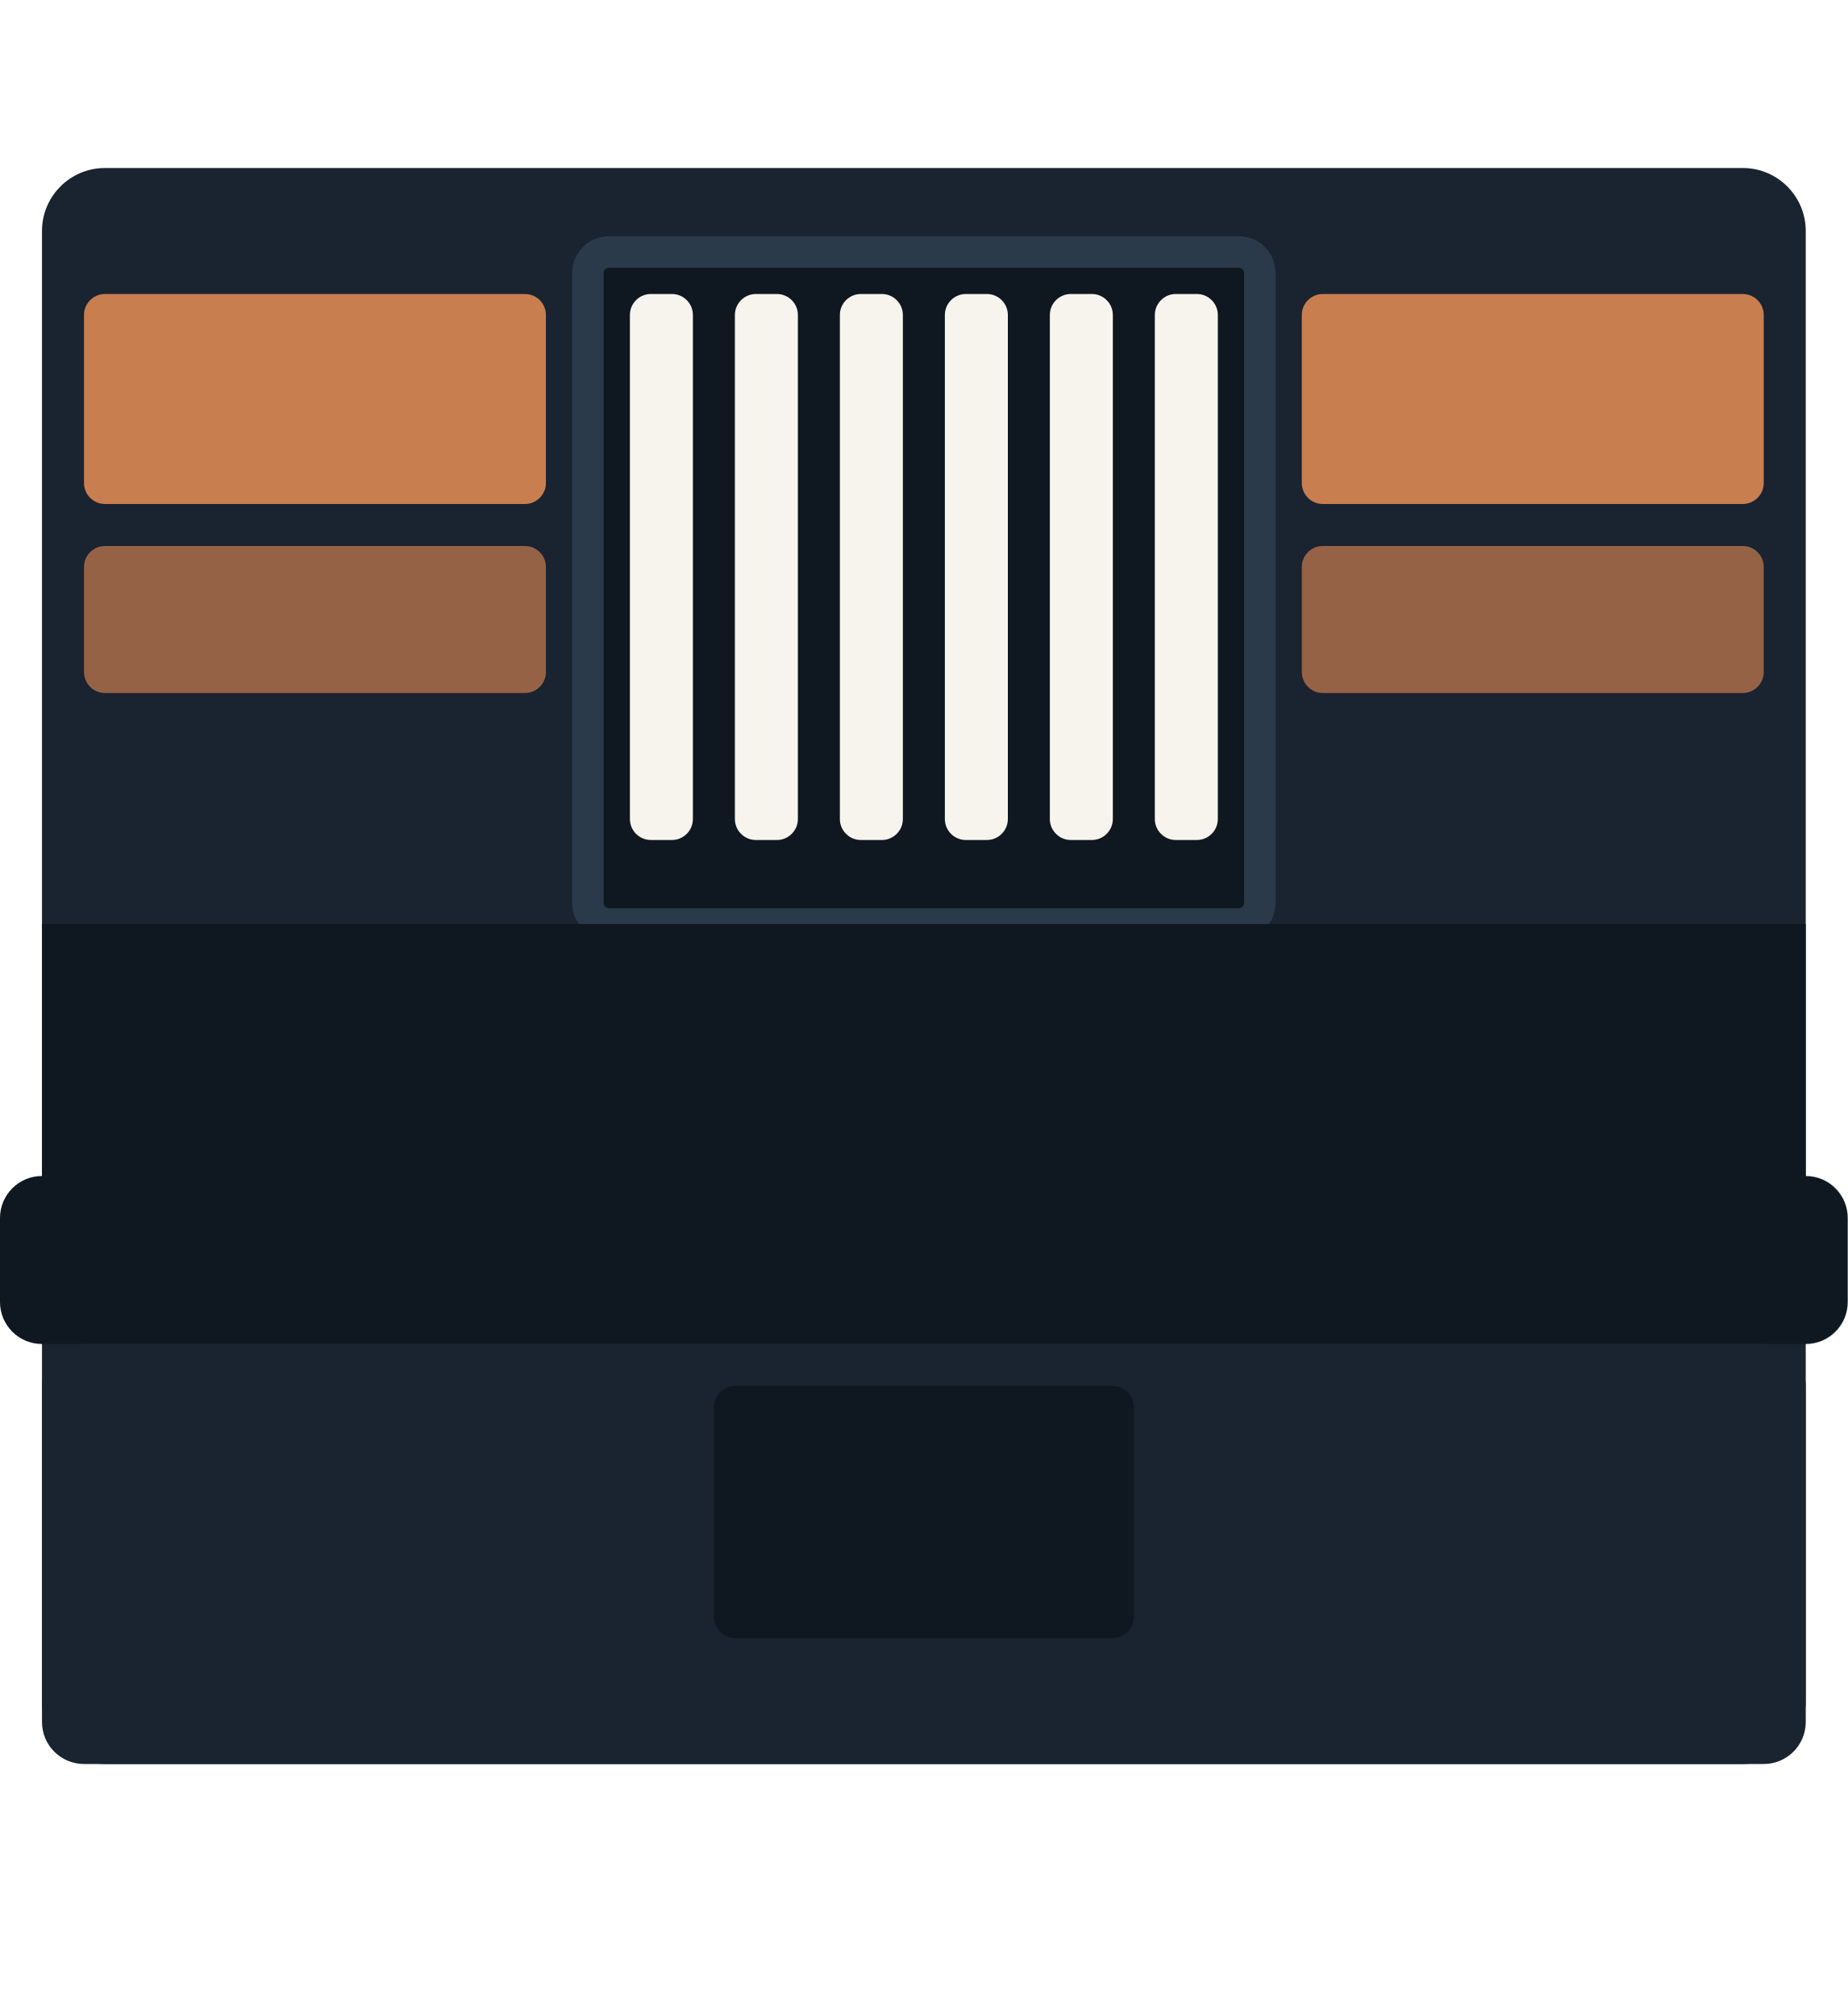
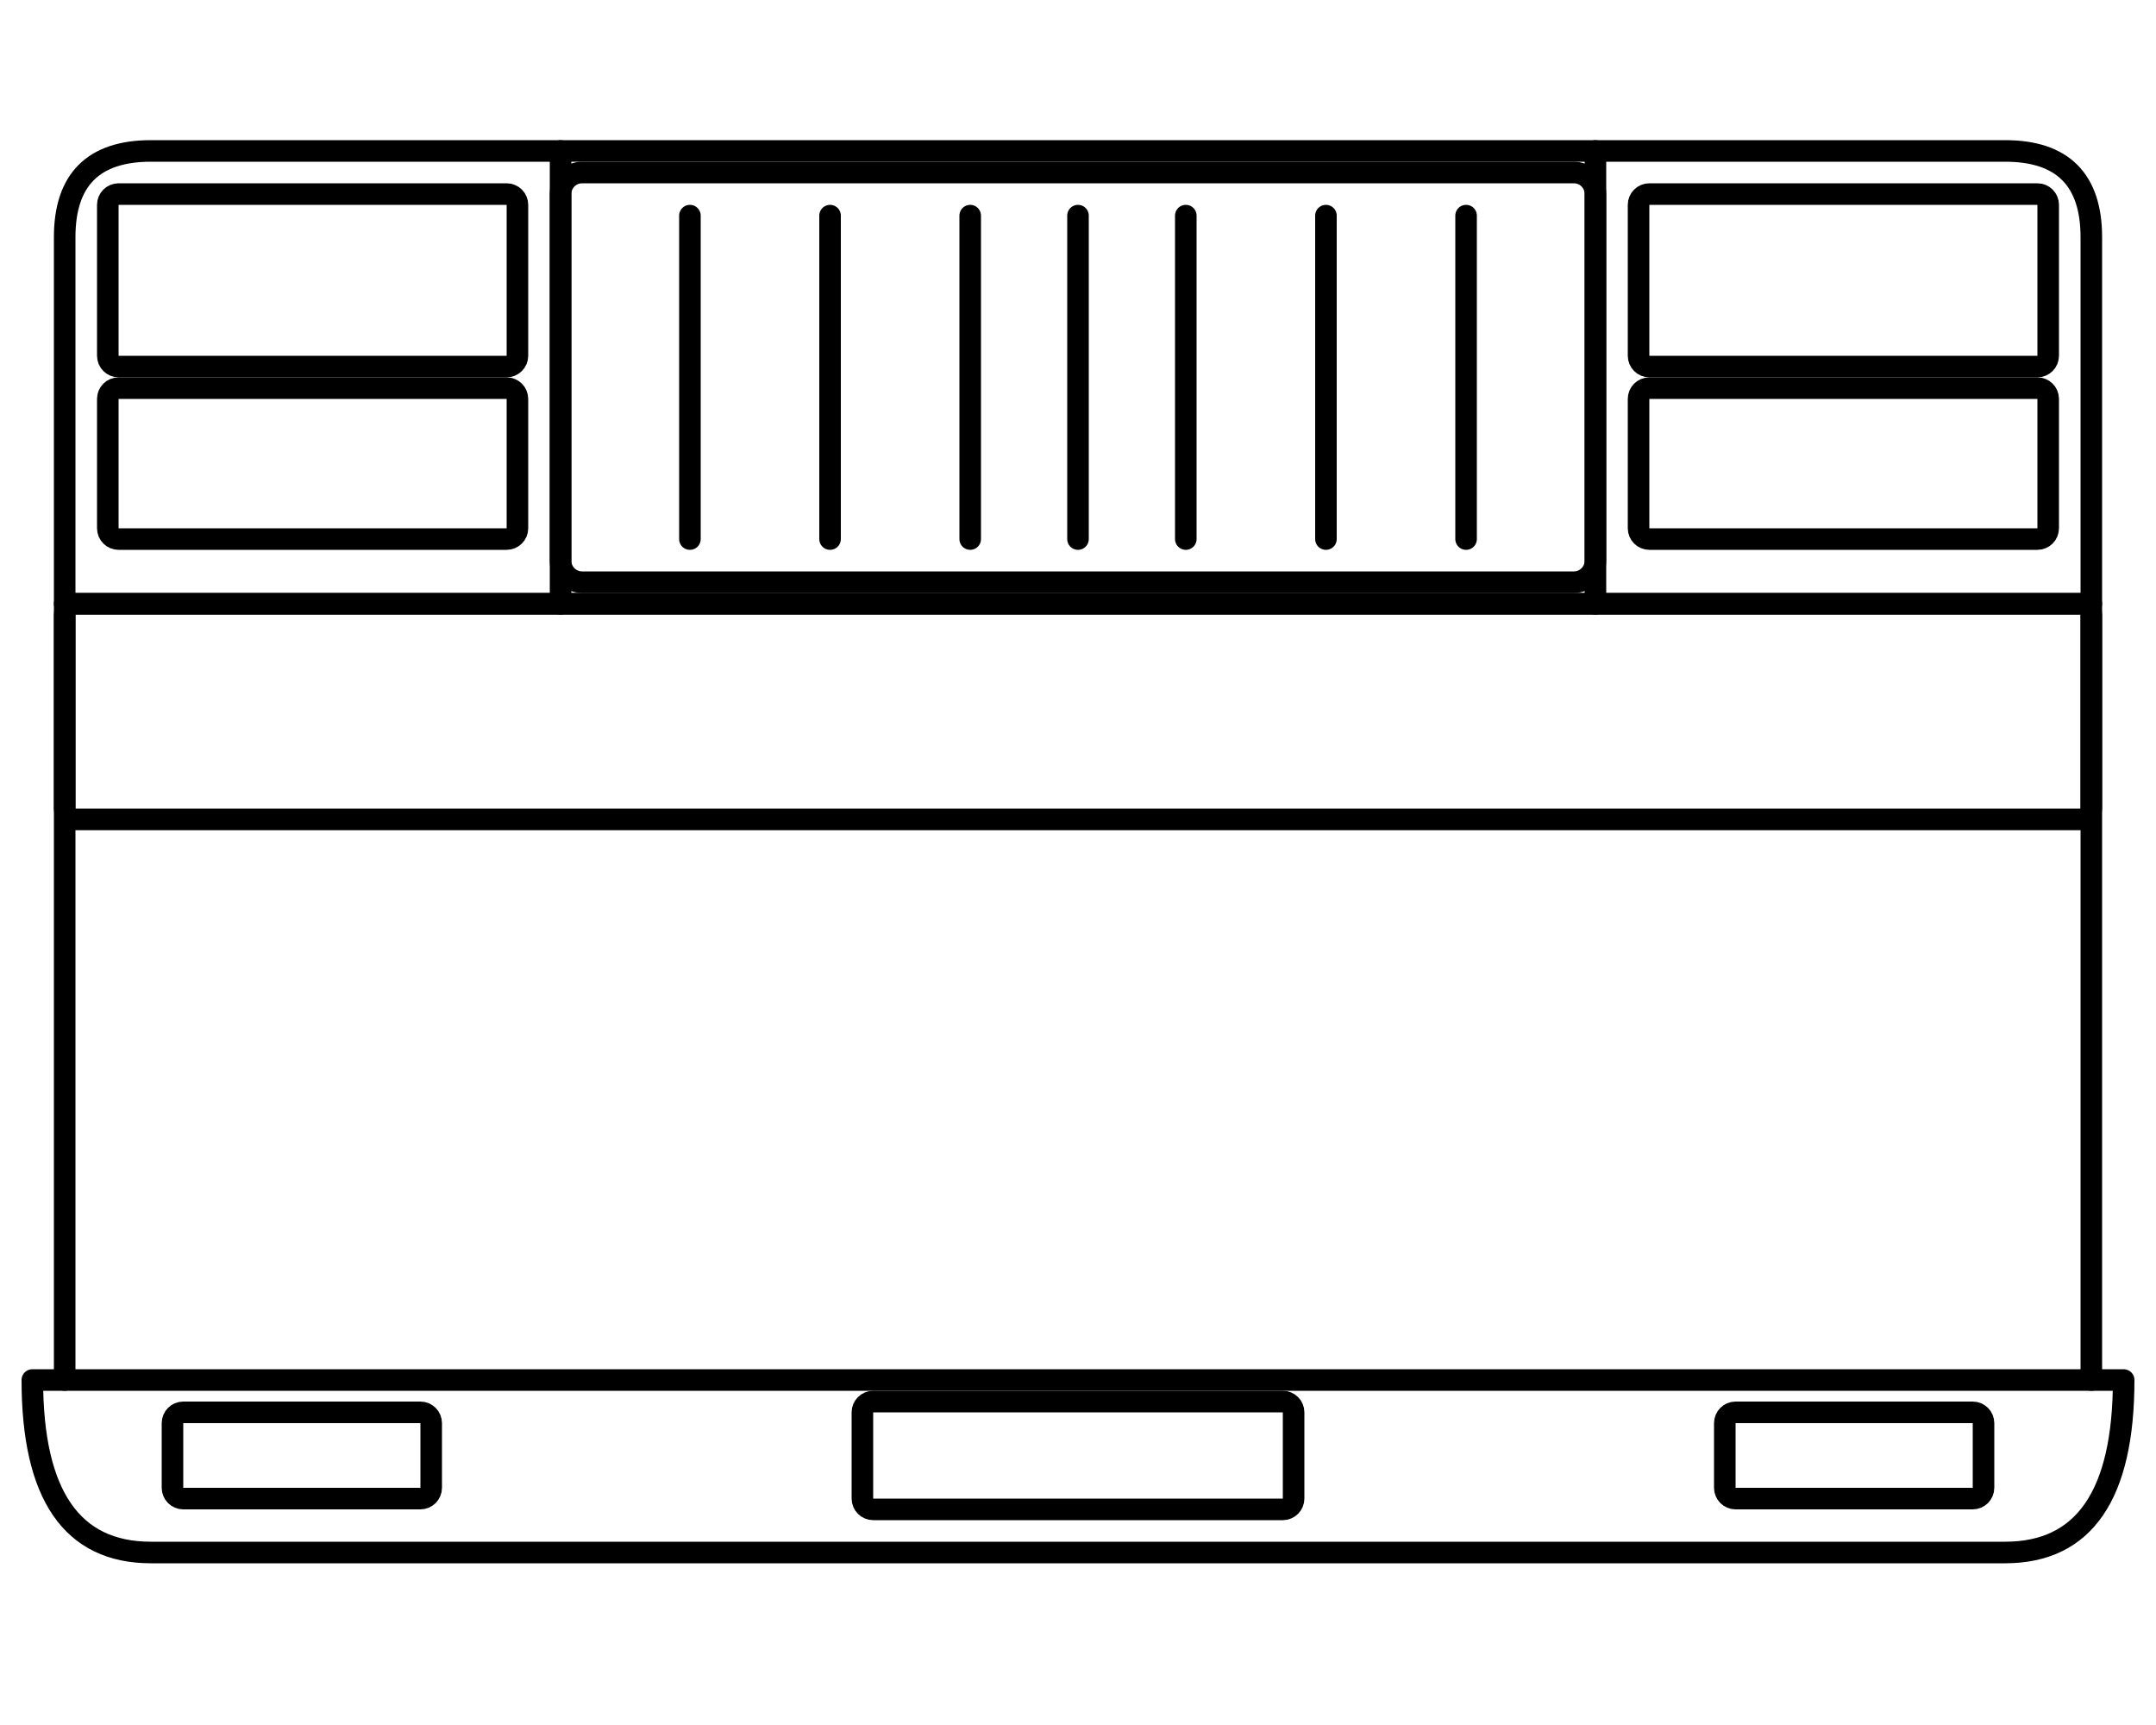
- <svg xmlns="http://www.w3.org/2000/svg" viewBox="0 0 88 96" role="img" aria-label="Jeep Cherokee XJ">
-   <rect x="2" y="8" width="84" height="76" rx="3" fill="#1A2330" />
-   <rect x="4" y="14" width="22" height="10" rx="1" fill="#C97E50" />
-   <rect x="4" y="26" width="22" height="7" rx="1" fill="#C97E50" opacity="0.7" />
-   <rect x="62" y="14" width="22" height="10" rx="1" fill="#C97E50" />
-   <rect x="62" y="26" width="22" height="7" rx="1" fill="#C97E50" opacity="0.7" />
-   <rect x="28" y="12" width="32" height="32" rx="1" fill="#0F1820" />
-   <rect x="30" y="14" width="3" height="26" rx="1" fill="#F7F4ED" />
-   <rect x="35" y="14" width="3" height="26" rx="1" fill="#F7F4ED" />
-   <rect x="40" y="14" width="3" height="26" rx="1" fill="#F7F4ED" />
-   <rect x="45" y="14" width="3" height="26" rx="1" fill="#F7F4ED" />
-   <rect x="50" y="14" width="3" height="26" rx="1" fill="#F7F4ED" />
-   <rect x="55" y="14" width="3" height="26" rx="1" fill="#F7F4ED" />
-   <rect x="28" y="12" width="32" height="32" rx="1" fill="none" stroke="#2B3A4A" stroke-width="1.5" />
-   <rect x="2" y="44" width="84" height="12" rx="0" fill="#0F1820" />
-   <rect x="0" y="56" width="88" height="8" rx="2" fill="#0F1820" />
-   <rect x="2" y="64" width="84" height="20" rx="2" fill="#1A2330" />
-   <rect x="34" y="66" width="20" height="12" rx="1" fill="#0F1820" />
+ <svg xmlns="http://www.w3.org/2000/svg" viewBox="0 0 200 160" fill="none" stroke="currentColor" stroke-width="2" stroke-linecap="round" stroke-linejoin="round" role="img" aria-label="Jeep Cherokee XJ">
+   <path d="M6,128 L6,22 Q6,14 14,14 L186,14 Q194,14 194,22 L194,128" />
+   <path d="M3,128 Q3,144 14,144 L186,144 Q197,144 197,128 Z" />
+   <line x1="6" y1="56" x2="194" y2="56" />
+   <rect x="10" y="18" width="38" height="16" rx="1" />
+   <rect x="10" y="36" width="38" height="14" rx="1" />
+   <rect x="152" y="18" width="38" height="16" rx="1" />
+   <rect x="152" y="36" width="38" height="14" rx="1" />
+   <rect x="52" y="16" width="96" height="38" rx="2" />
+   <line x1="64" y1="20" x2="64" y2="50" />
+   <line x1="77" y1="20" x2="77" y2="50" />
+   <line x1="90" y1="20" x2="90" y2="50" />
+   <line x1="100" y1="20" x2="100" y2="50" />
+   <line x1="110" y1="20" x2="110" y2="50" />
+   <line x1="123" y1="20" x2="123" y2="50" />
+   <line x1="136" y1="20" x2="136" y2="50" />
+   <line x1="52" y1="14" x2="52" y2="56" />
+   <line x1="148" y1="14" x2="148" y2="56" />
+   <rect x="6" y="56" width="188" height="20" rx="1" />
+   <rect x="16" y="131" width="24" height="8" rx="1" />
+   <rect x="160" y="131" width="24" height="8" rx="1" />
+   <rect x="80" y="130" width="40" height="10" rx="1" />
</svg>
